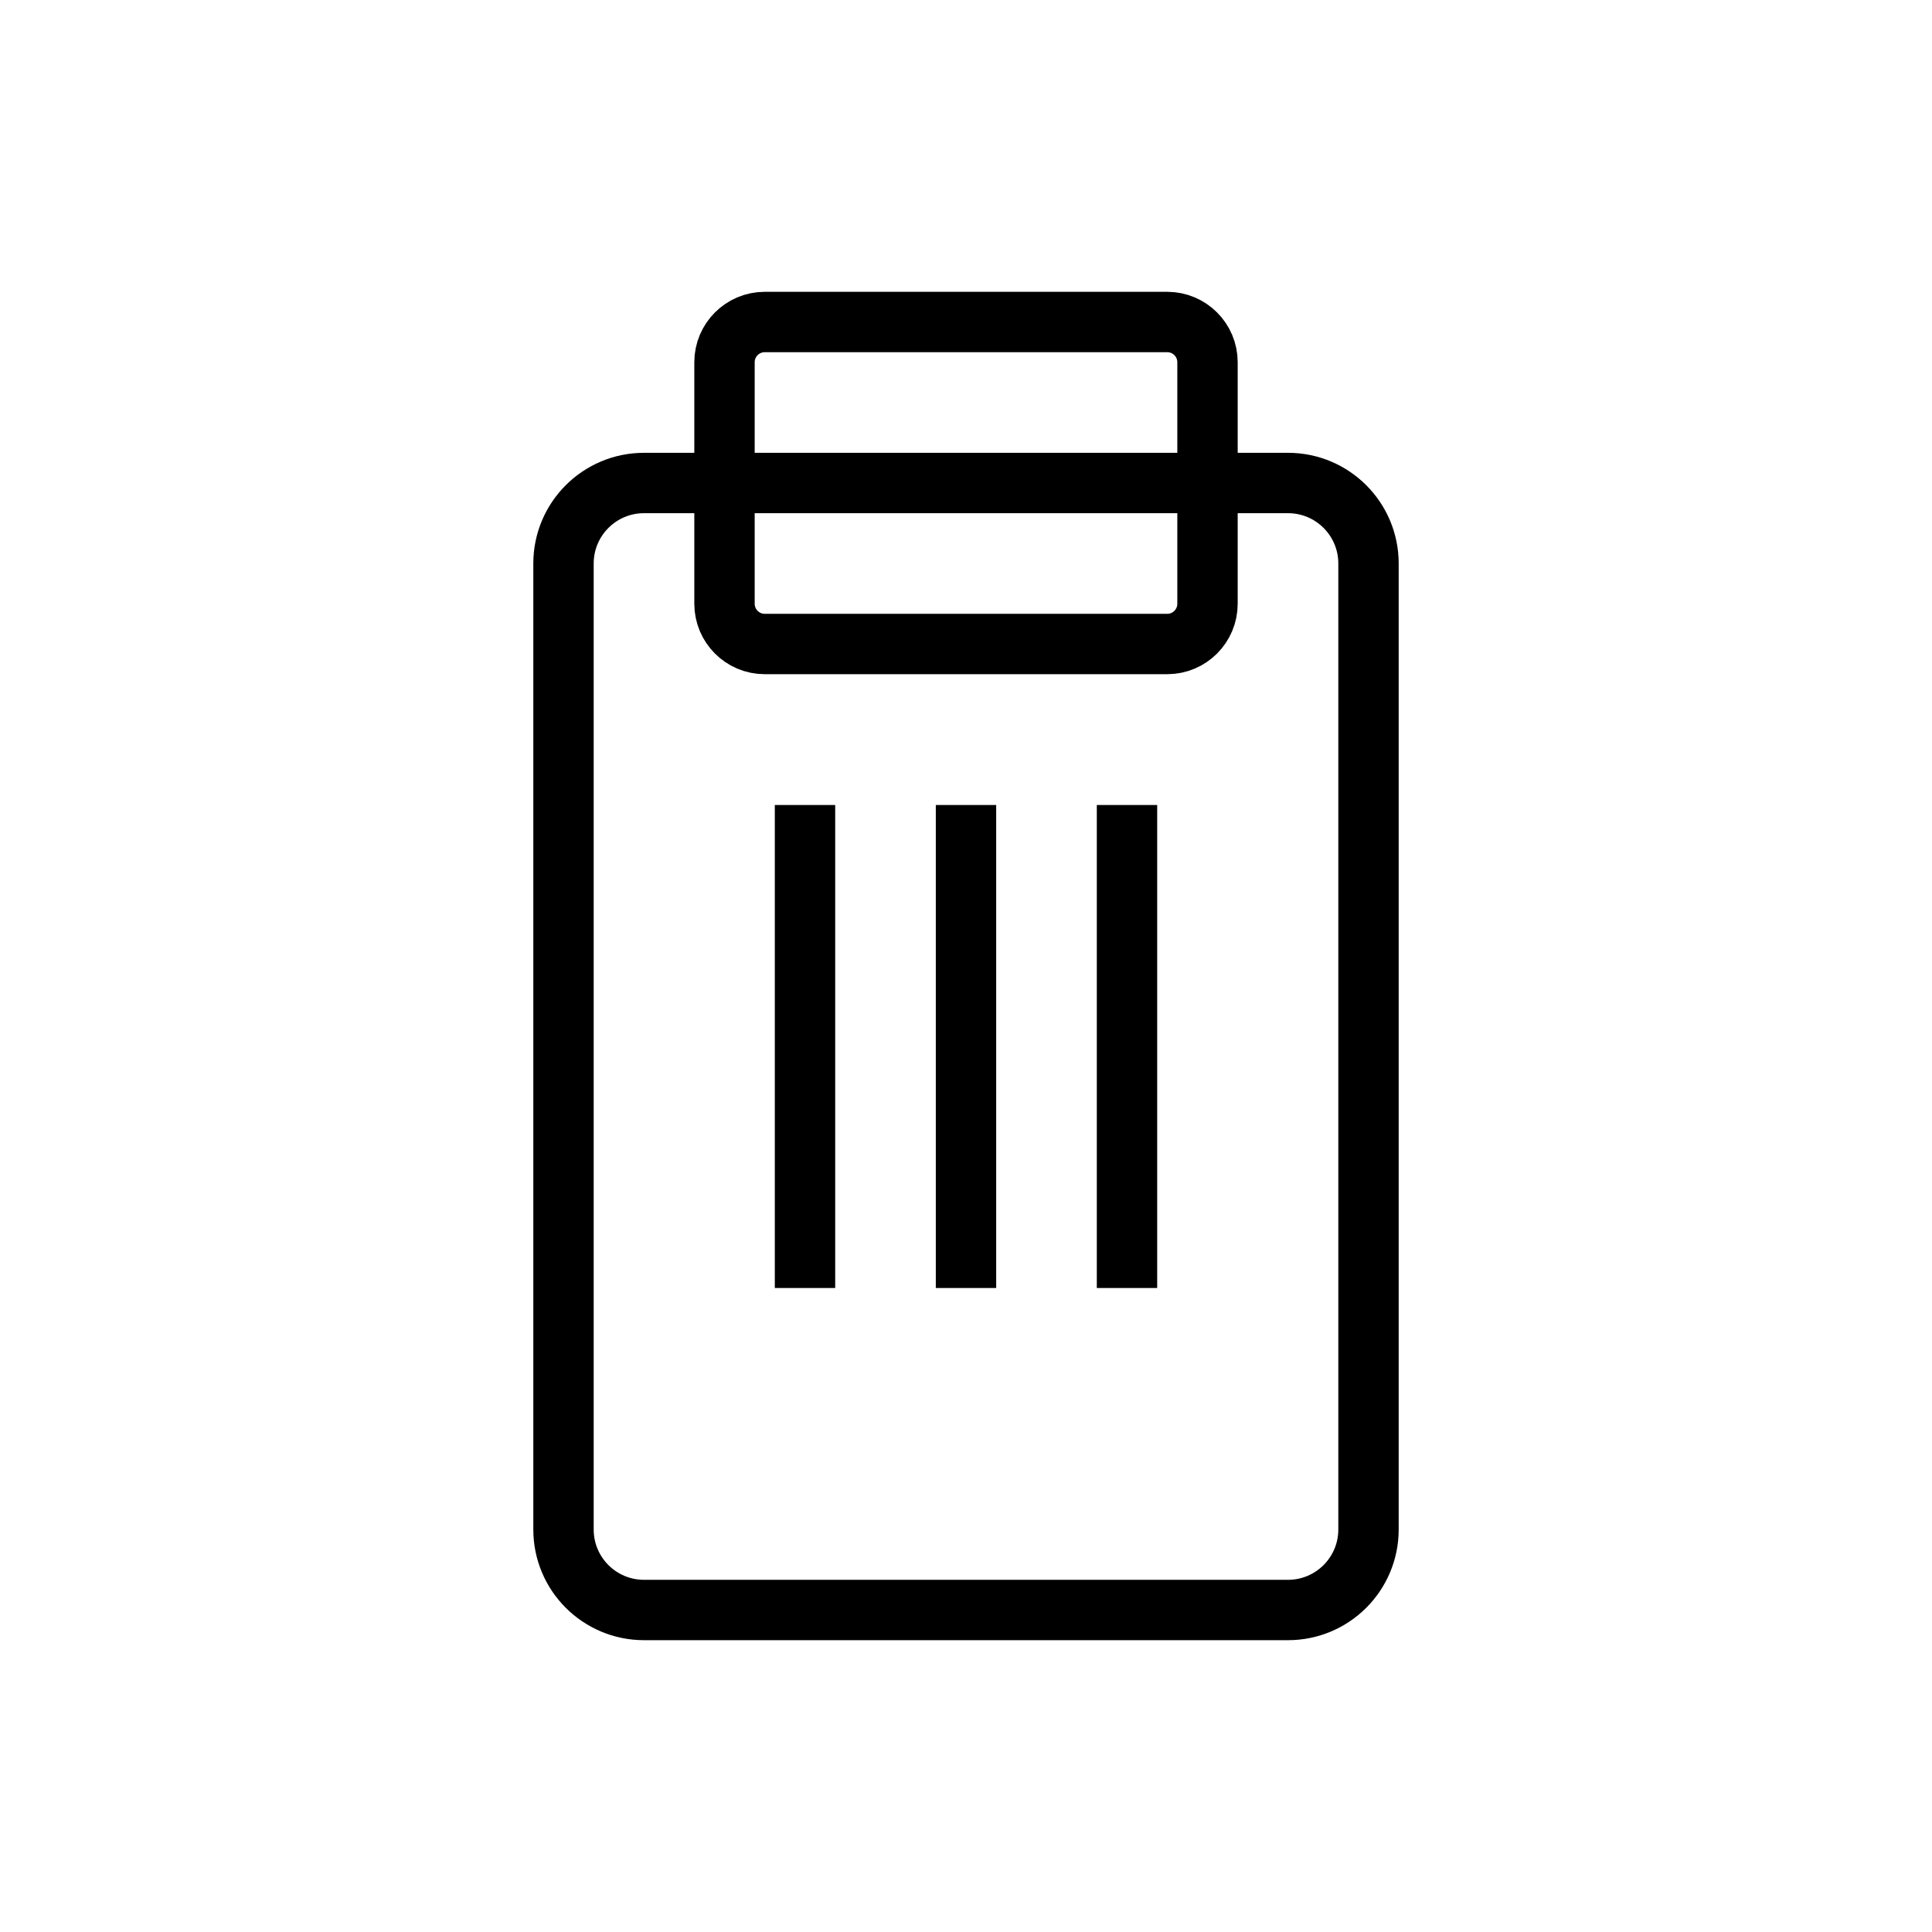
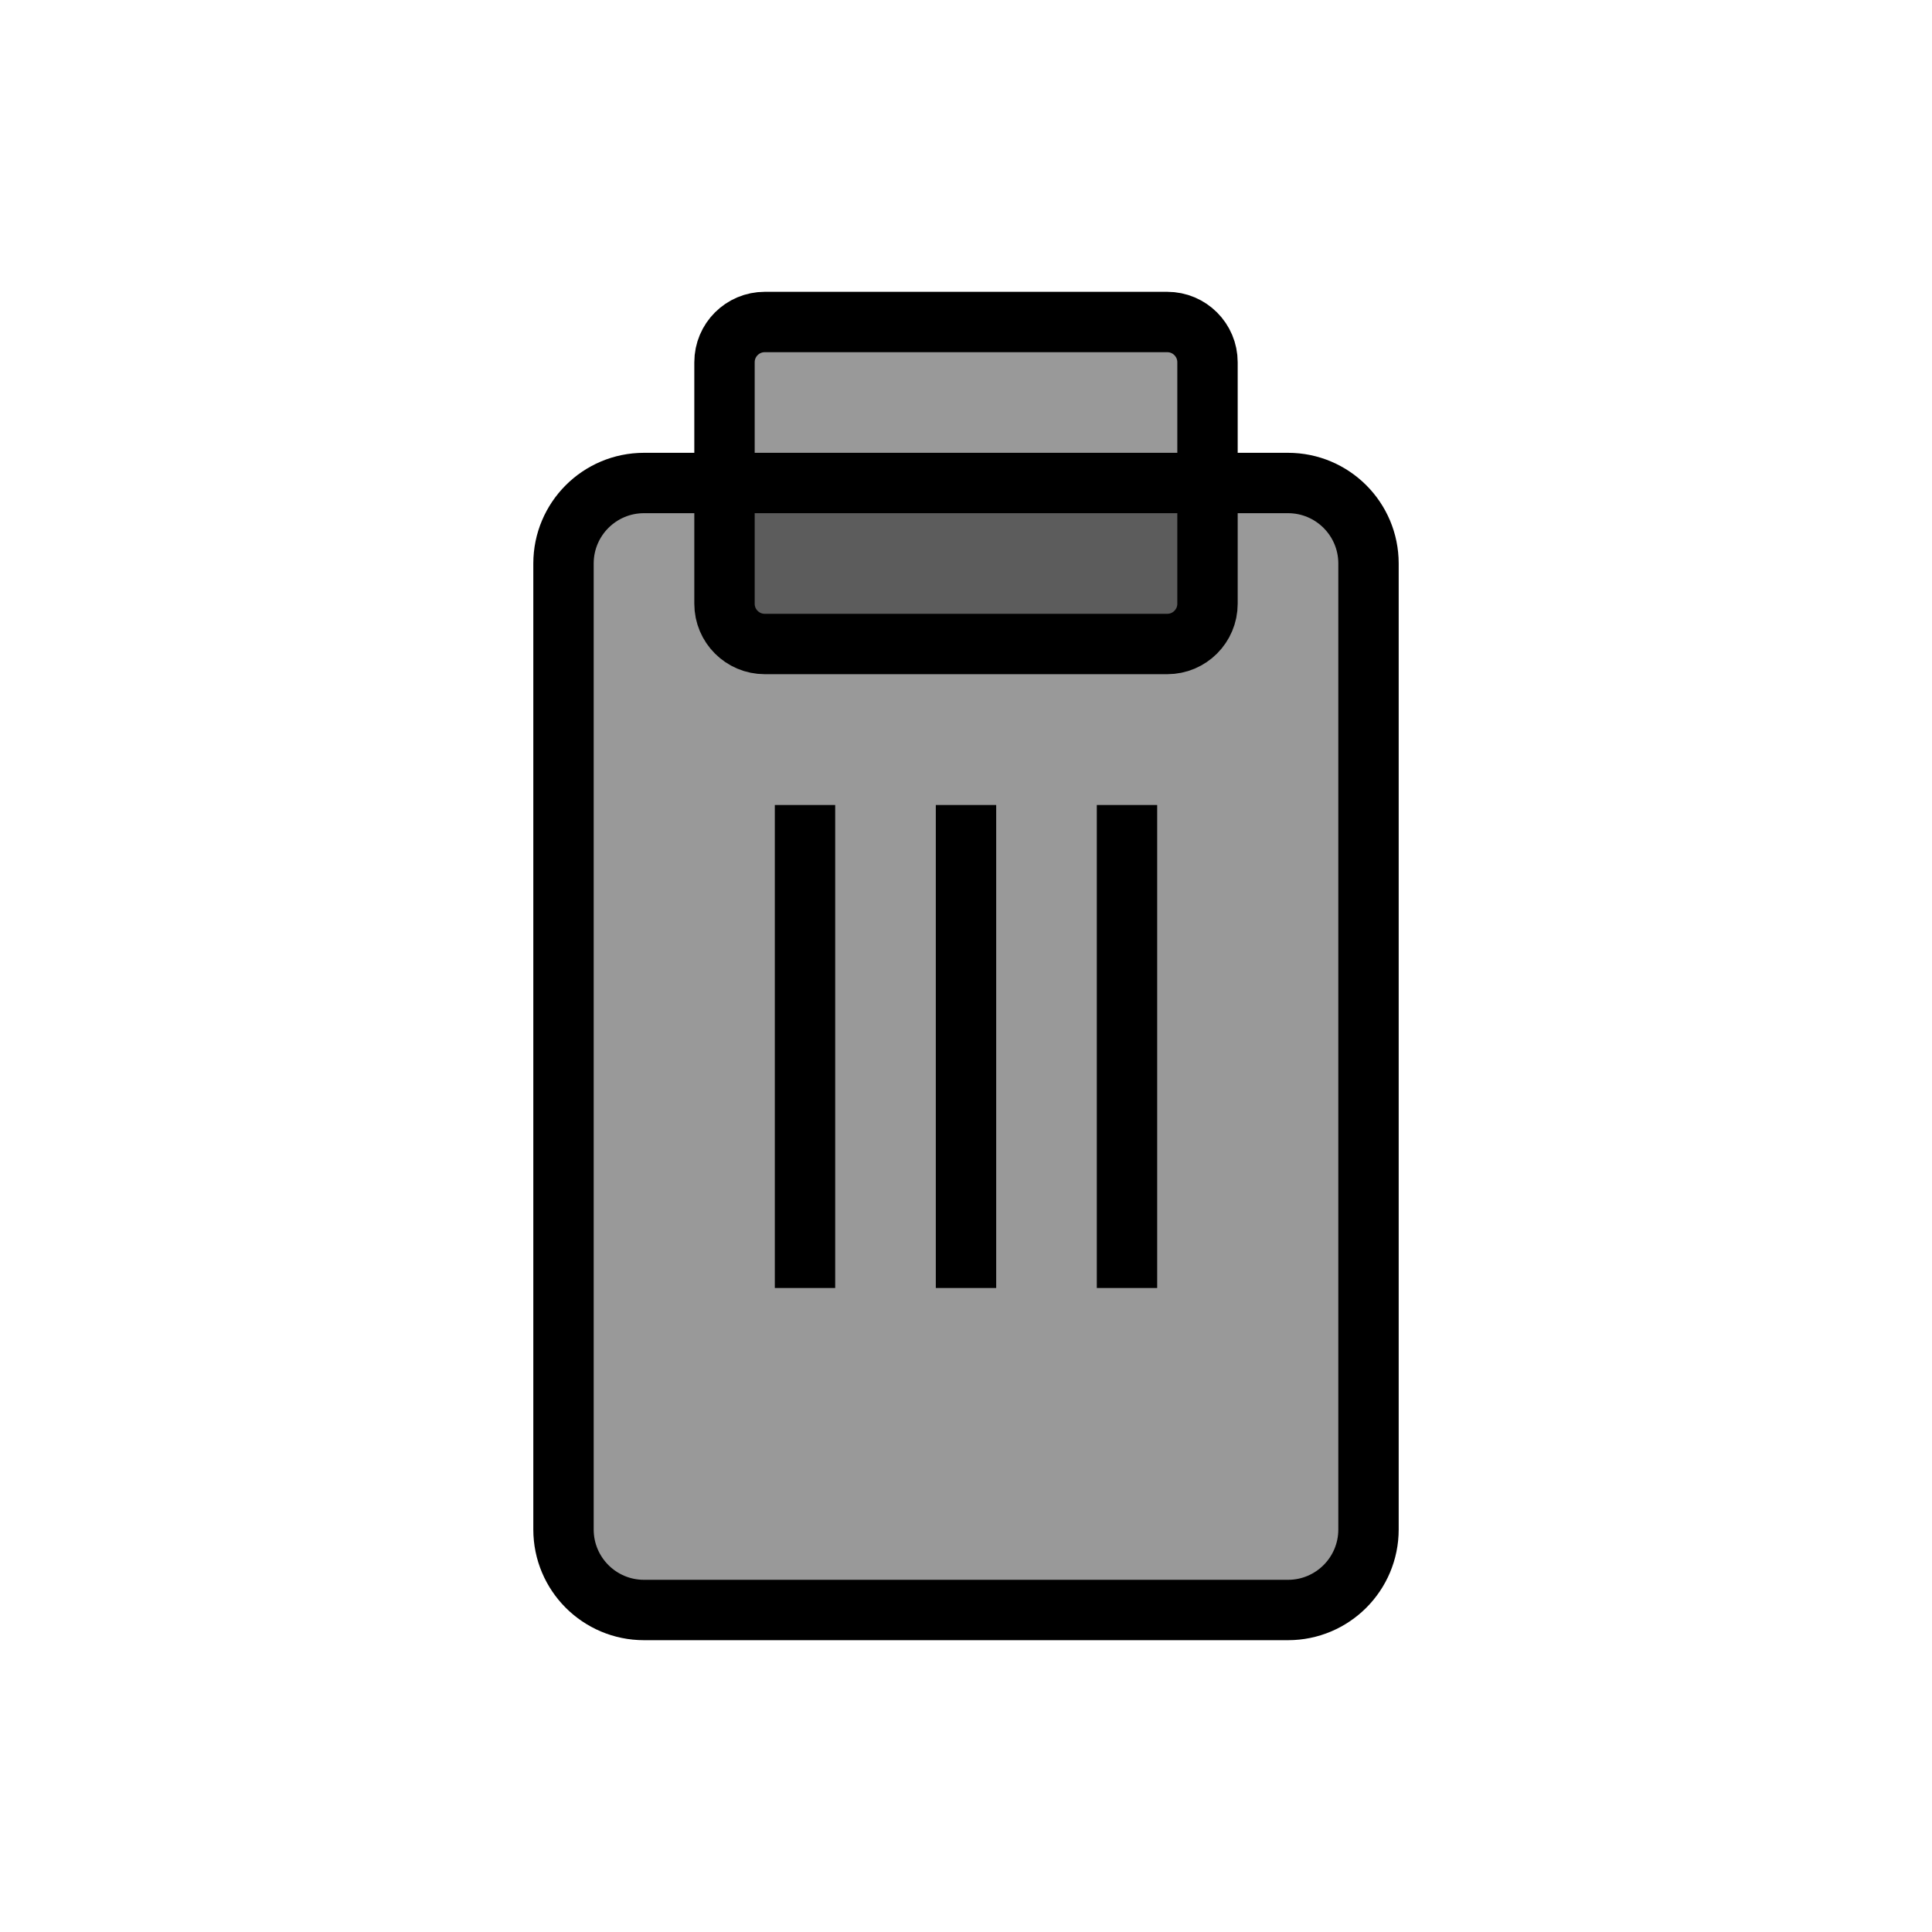
<svg xmlns="http://www.w3.org/2000/svg" viewBox="0 0 48 48">
-   <rect x="14" y="12" width="20" height="28" rx="2" fill="none" stroke="currentColor" stroke-width="1.5" />
-   <rect x="18" y="8" width="12" height="8" rx="1" fill="none" stroke="currentColor" stroke-width="1.5" />
+   <rect x="14" y="12" width="20" height="28" rx="2" fill="currentColor" fill-opacity="0.4" stroke="currentColor" stroke-width="1.5" />
+   <rect x="18" y="8" width="12" height="8" rx="1" fill="currentColor" fill-opacity="0.4" stroke="currentColor" stroke-width="1.5" />
  <line x1="20" y1="20" x2="20" y2="32" stroke="currentColor" stroke-width="1.5" />
  <line x1="24" y1="20" x2="24" y2="32" stroke="currentColor" stroke-width="1.5" />
  <line x1="28" y1="20" x2="28" y2="32" stroke="currentColor" stroke-width="1.5" />
</svg>
